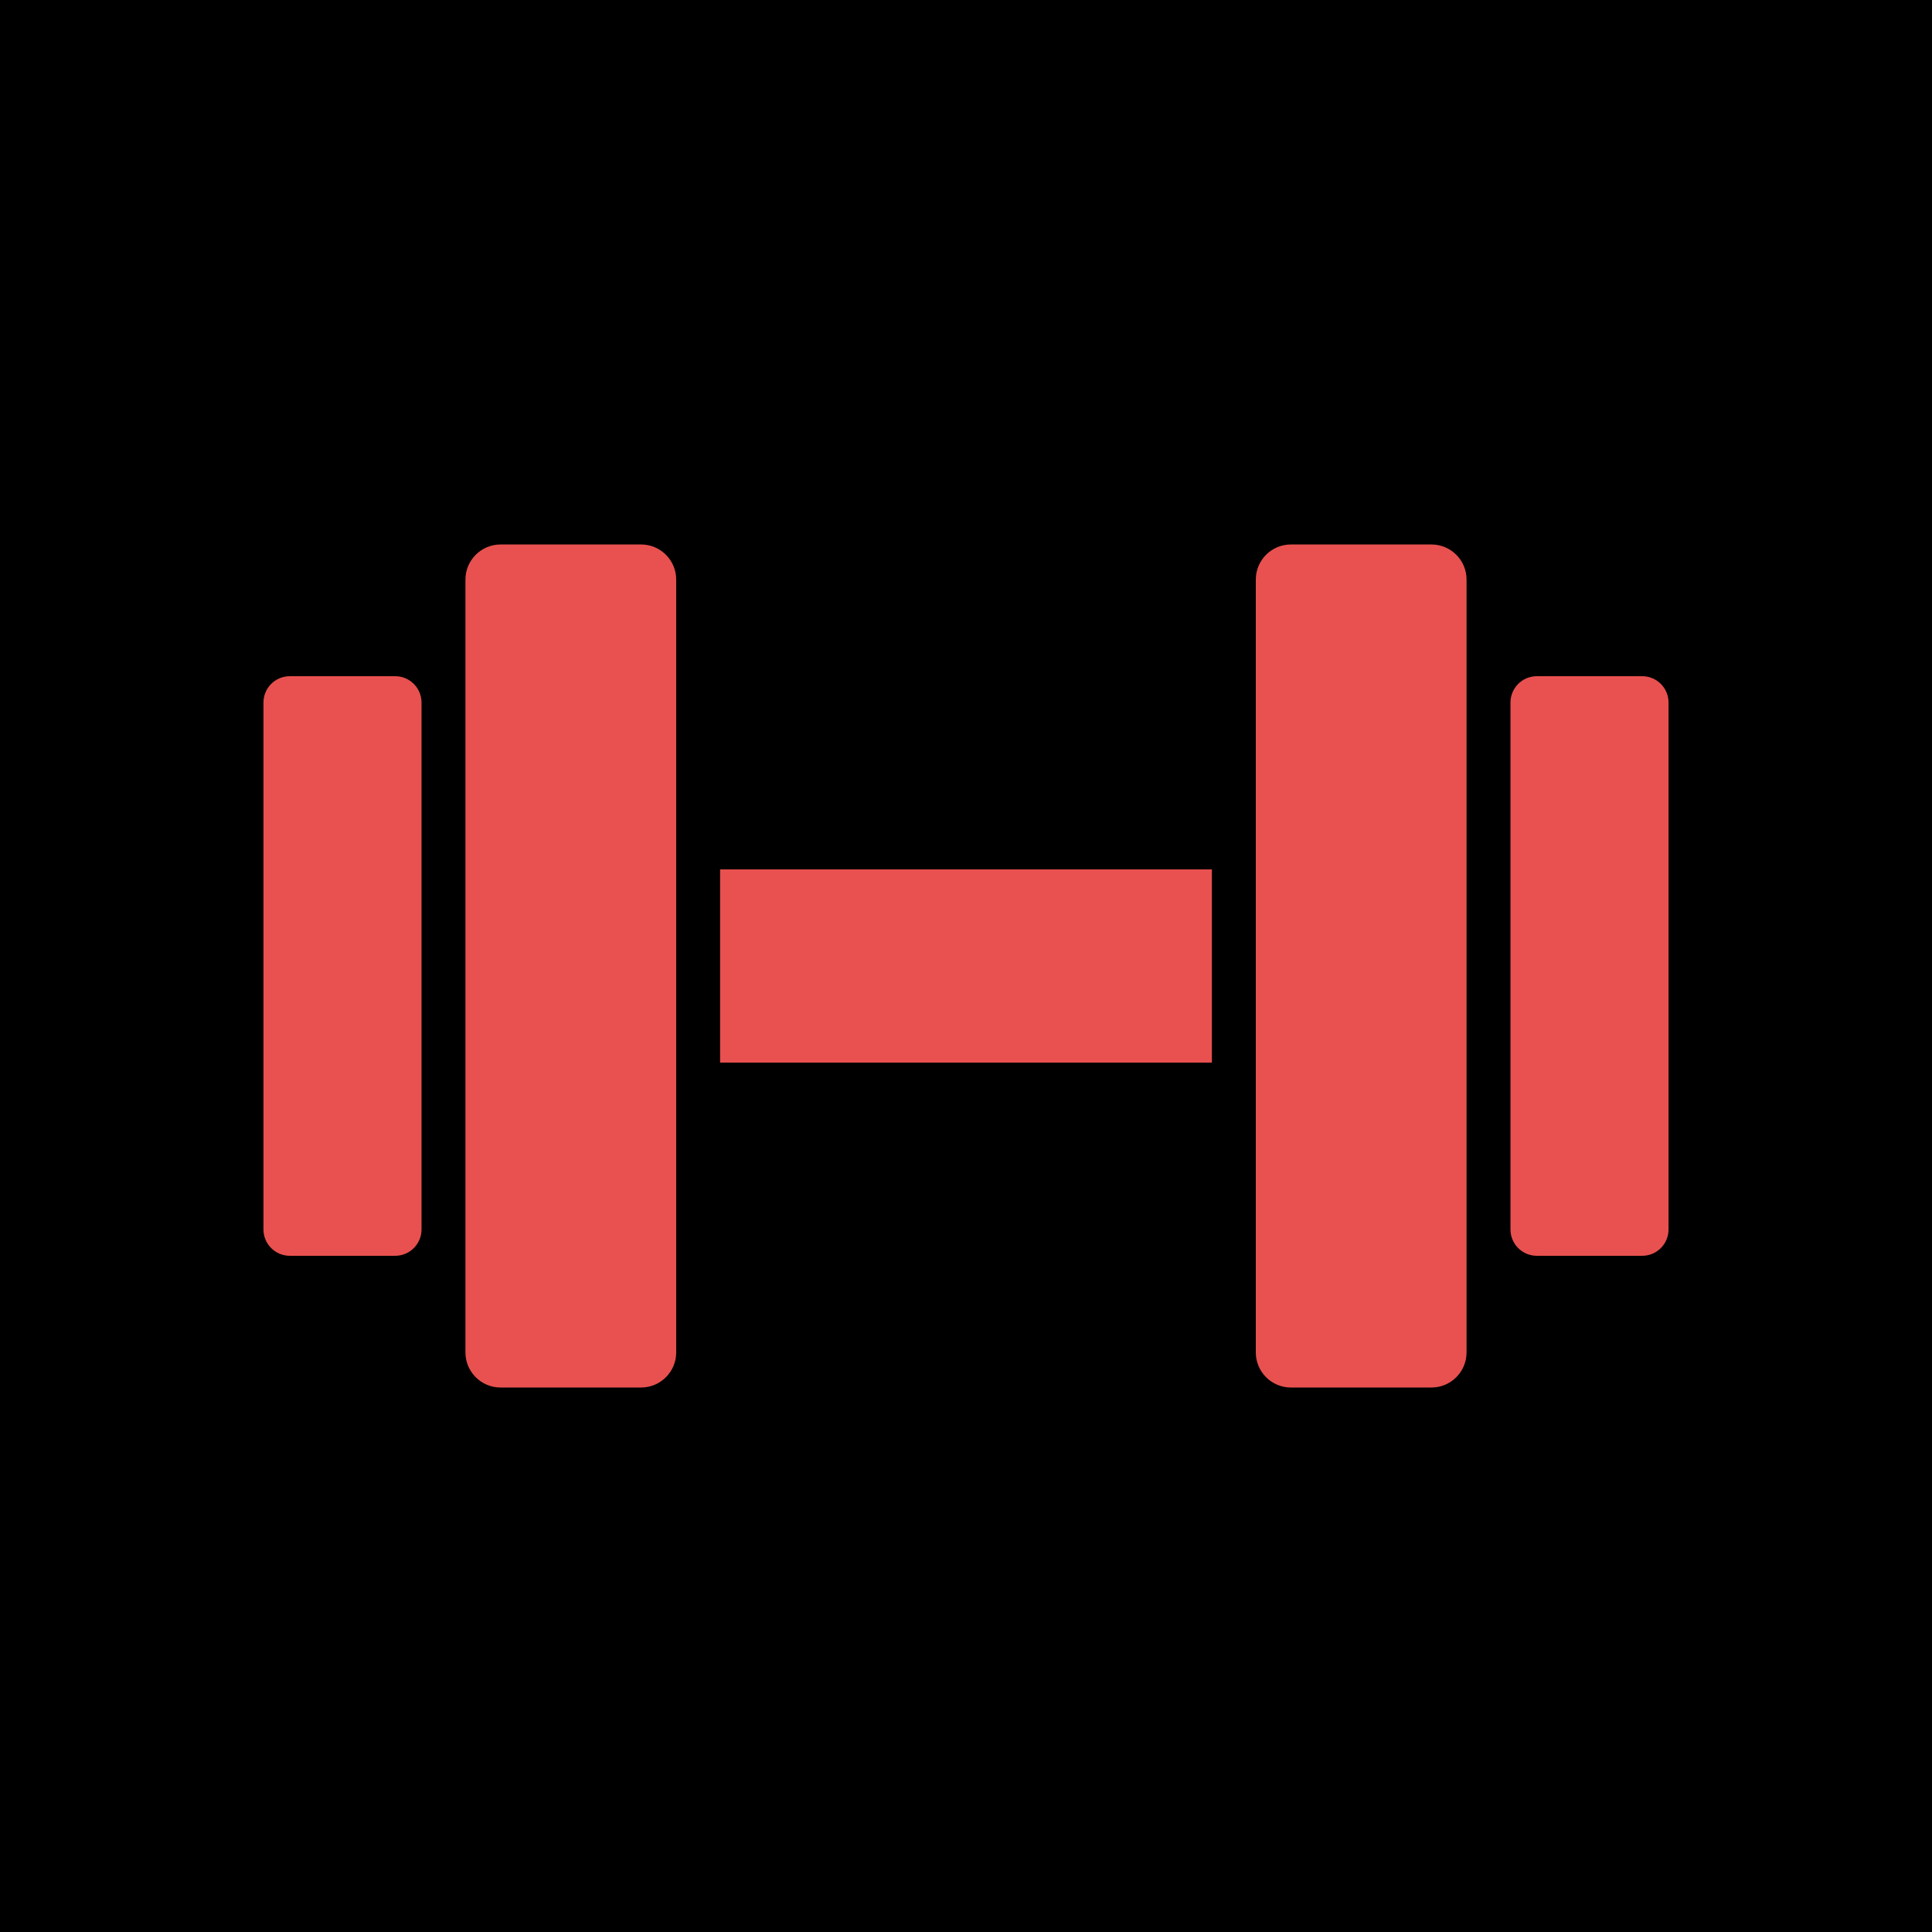
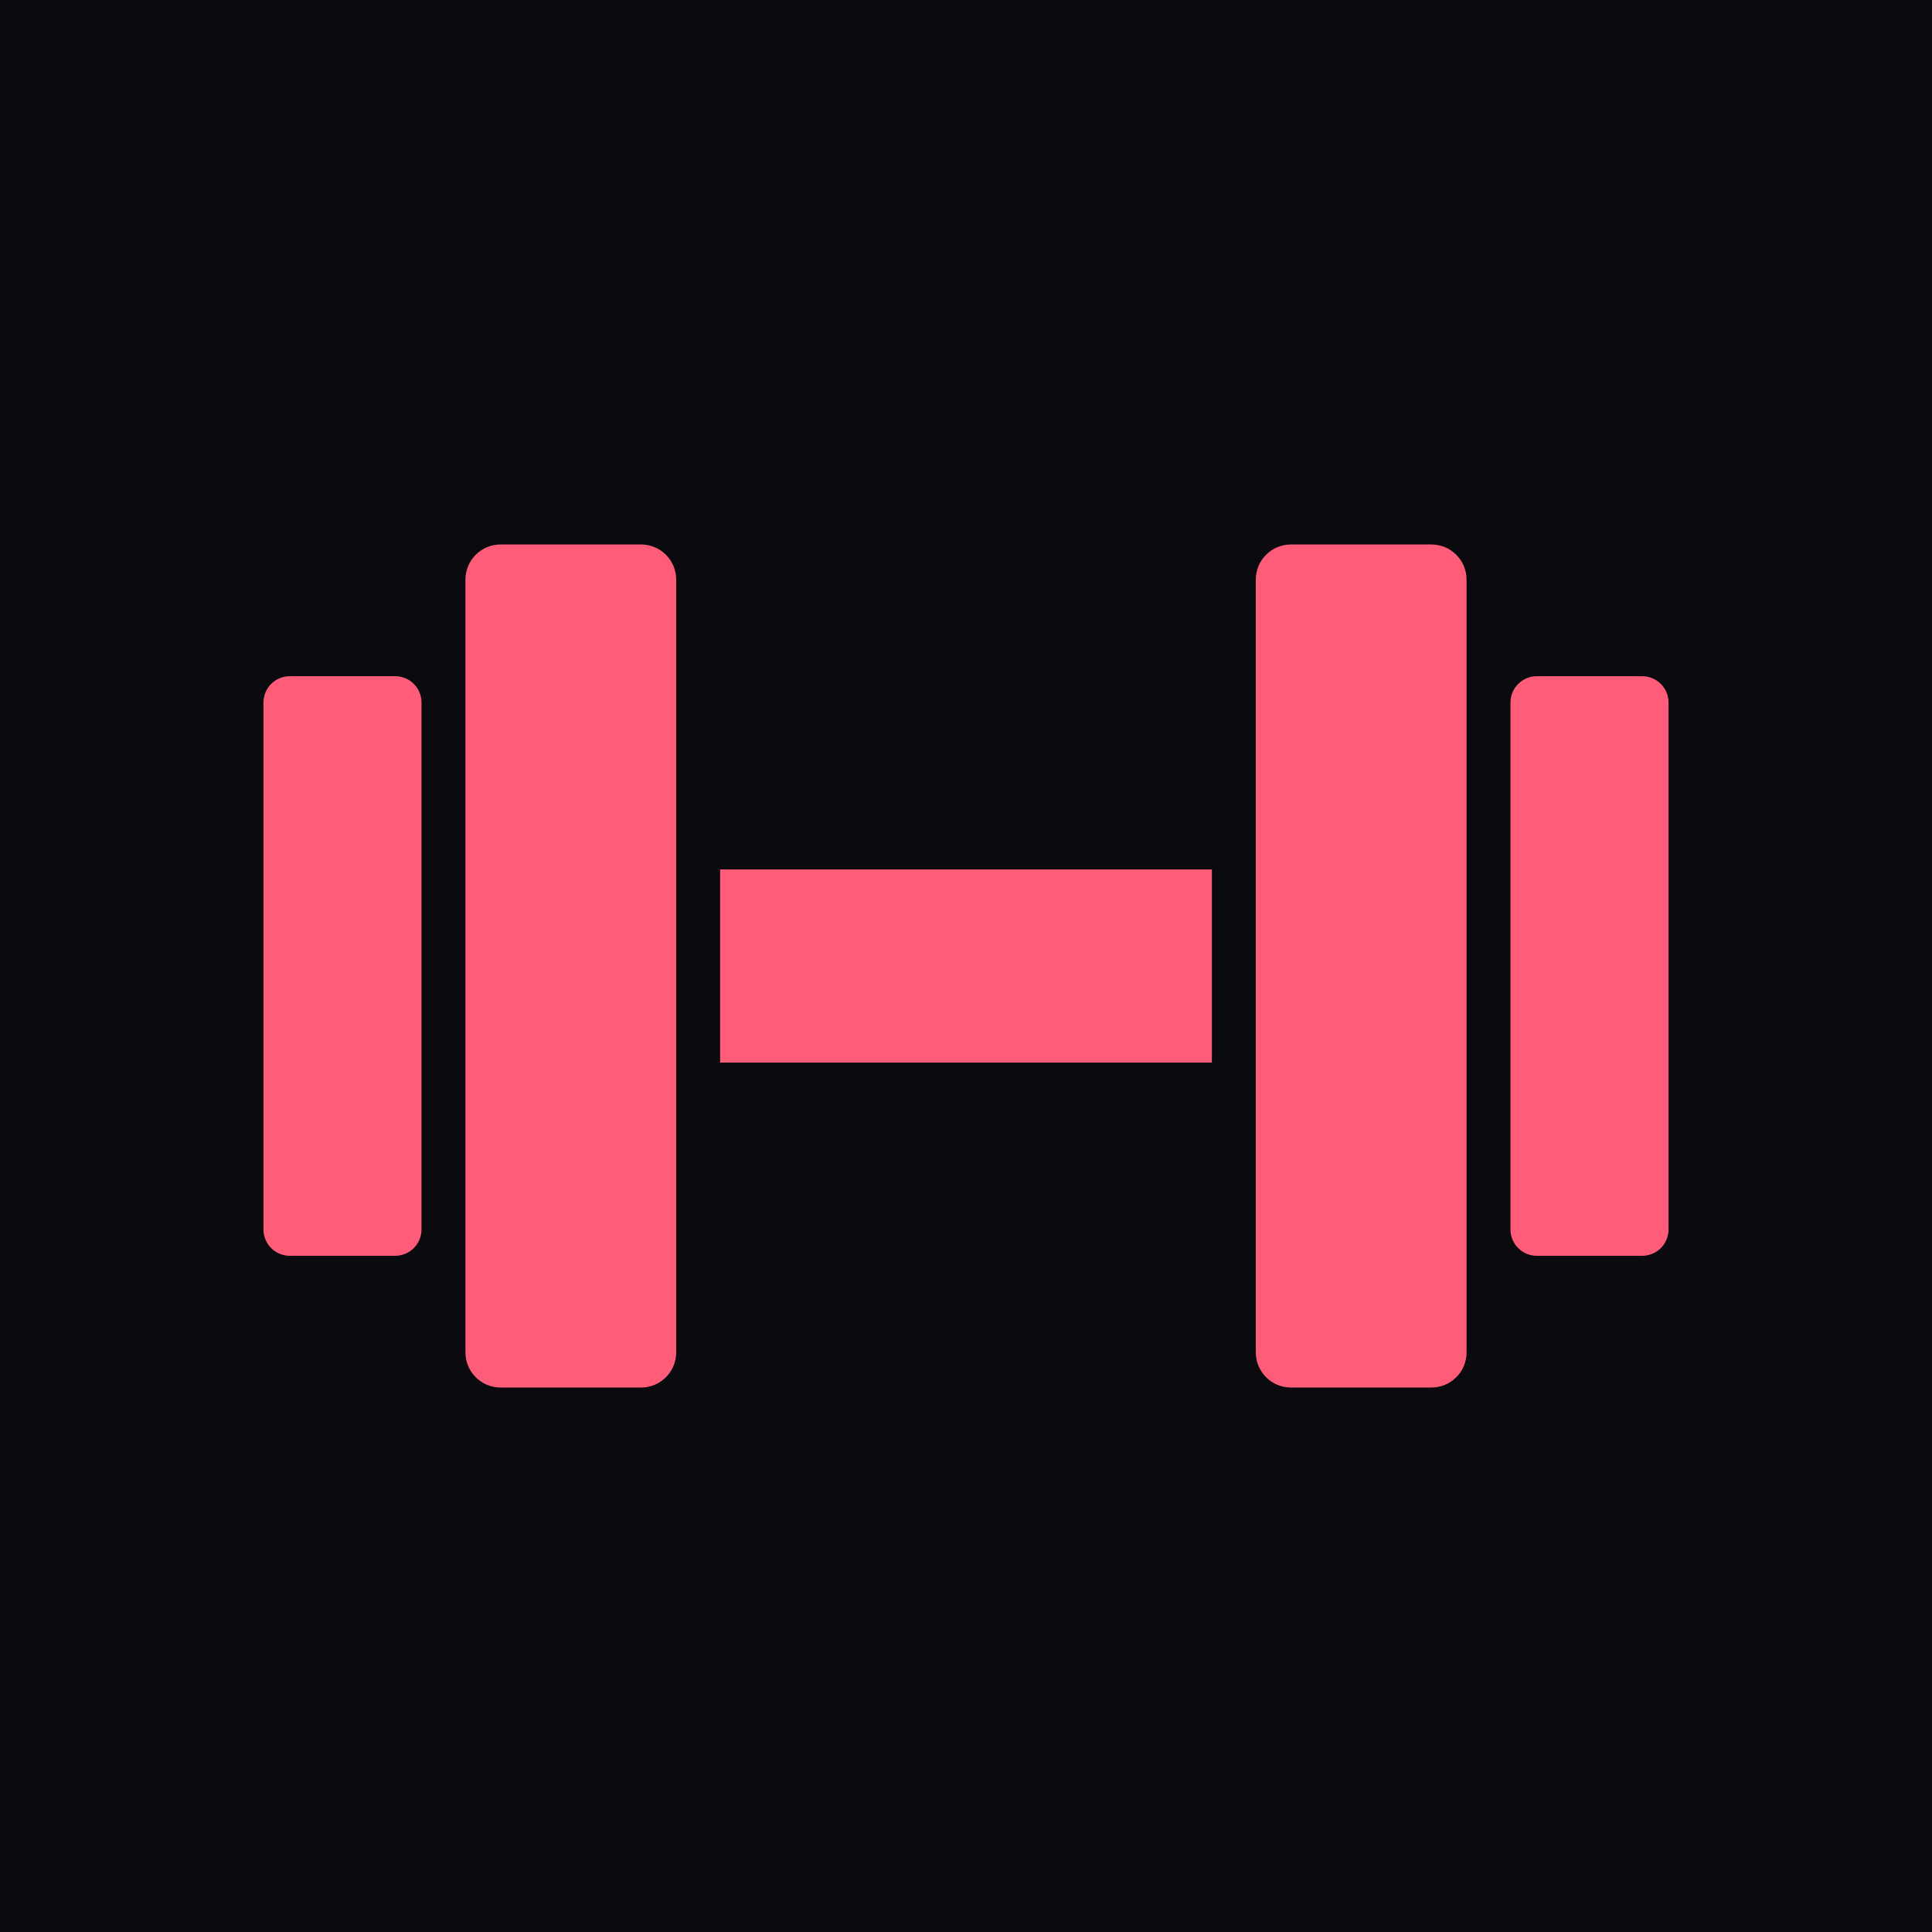
<svg xmlns="http://www.w3.org/2000/svg" viewBox="0 0 220 220">
-   <rect width="220" height="220" fill="#000000" />
-   <rect x="30" y="77" width="18" height="66" rx="3" fill="#E8514F" />
-   <rect x="53" y="62" width="24" height="96" rx="4" fill="#E8514F" />
-   <rect x="82" y="99" width="56" height="22" rx="0" fill="#E8514F" />
-   <rect x="143" y="62" width="24" height="96" rx="4" fill="#E8514F" />
-   <rect x="172" y="77" width="18" height="66" rx="3" fill="#E8514F" />
+   <rect width="220" height="220" fill="#0a0a0f" />
+   <rect x="30" y="77" width="18" height="66" rx="3" fill="#ff5c7a" />
+   <rect x="53" y="62" width="24" height="96" rx="4" fill="#ff5c7a" />
+   <rect x="82" y="99" width="56" height="22" rx="0" fill="#ff5c7a" />
+   <rect x="143" y="62" width="24" height="96" rx="4" fill="#ff5c7a" />
+   <rect x="172" y="77" width="18" height="66" rx="3" fill="#ff5c7a" />
</svg>
